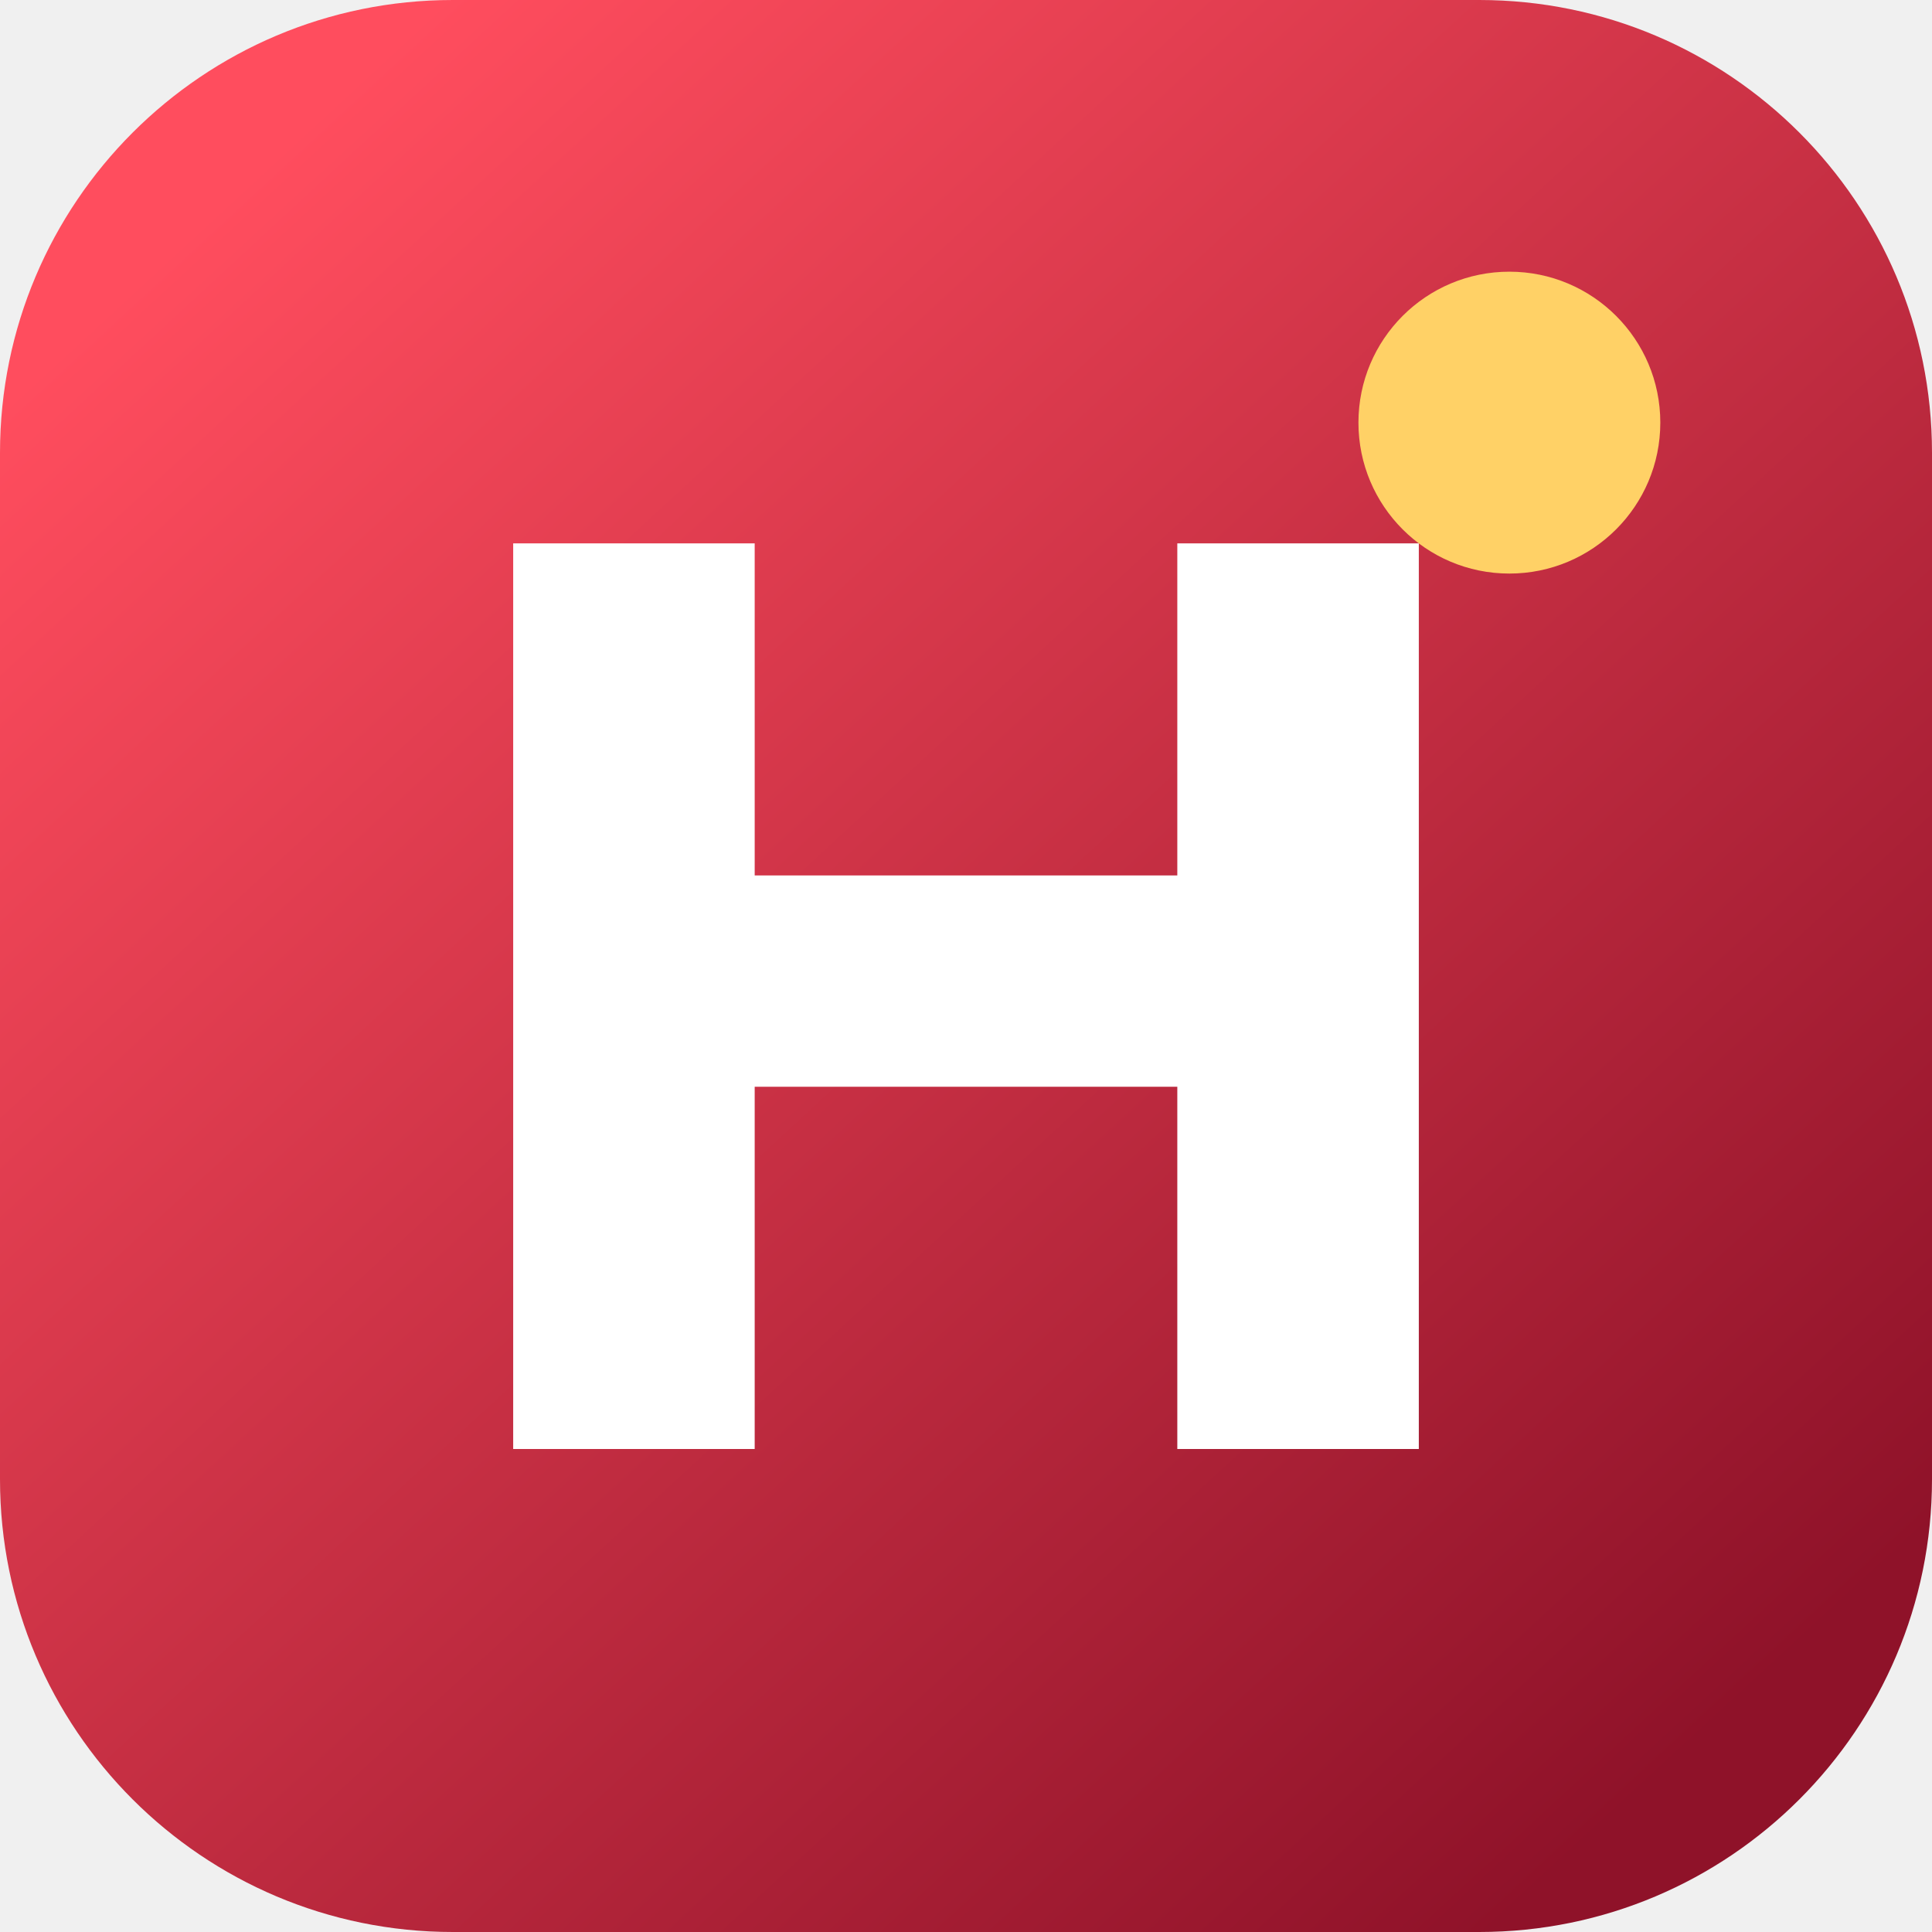
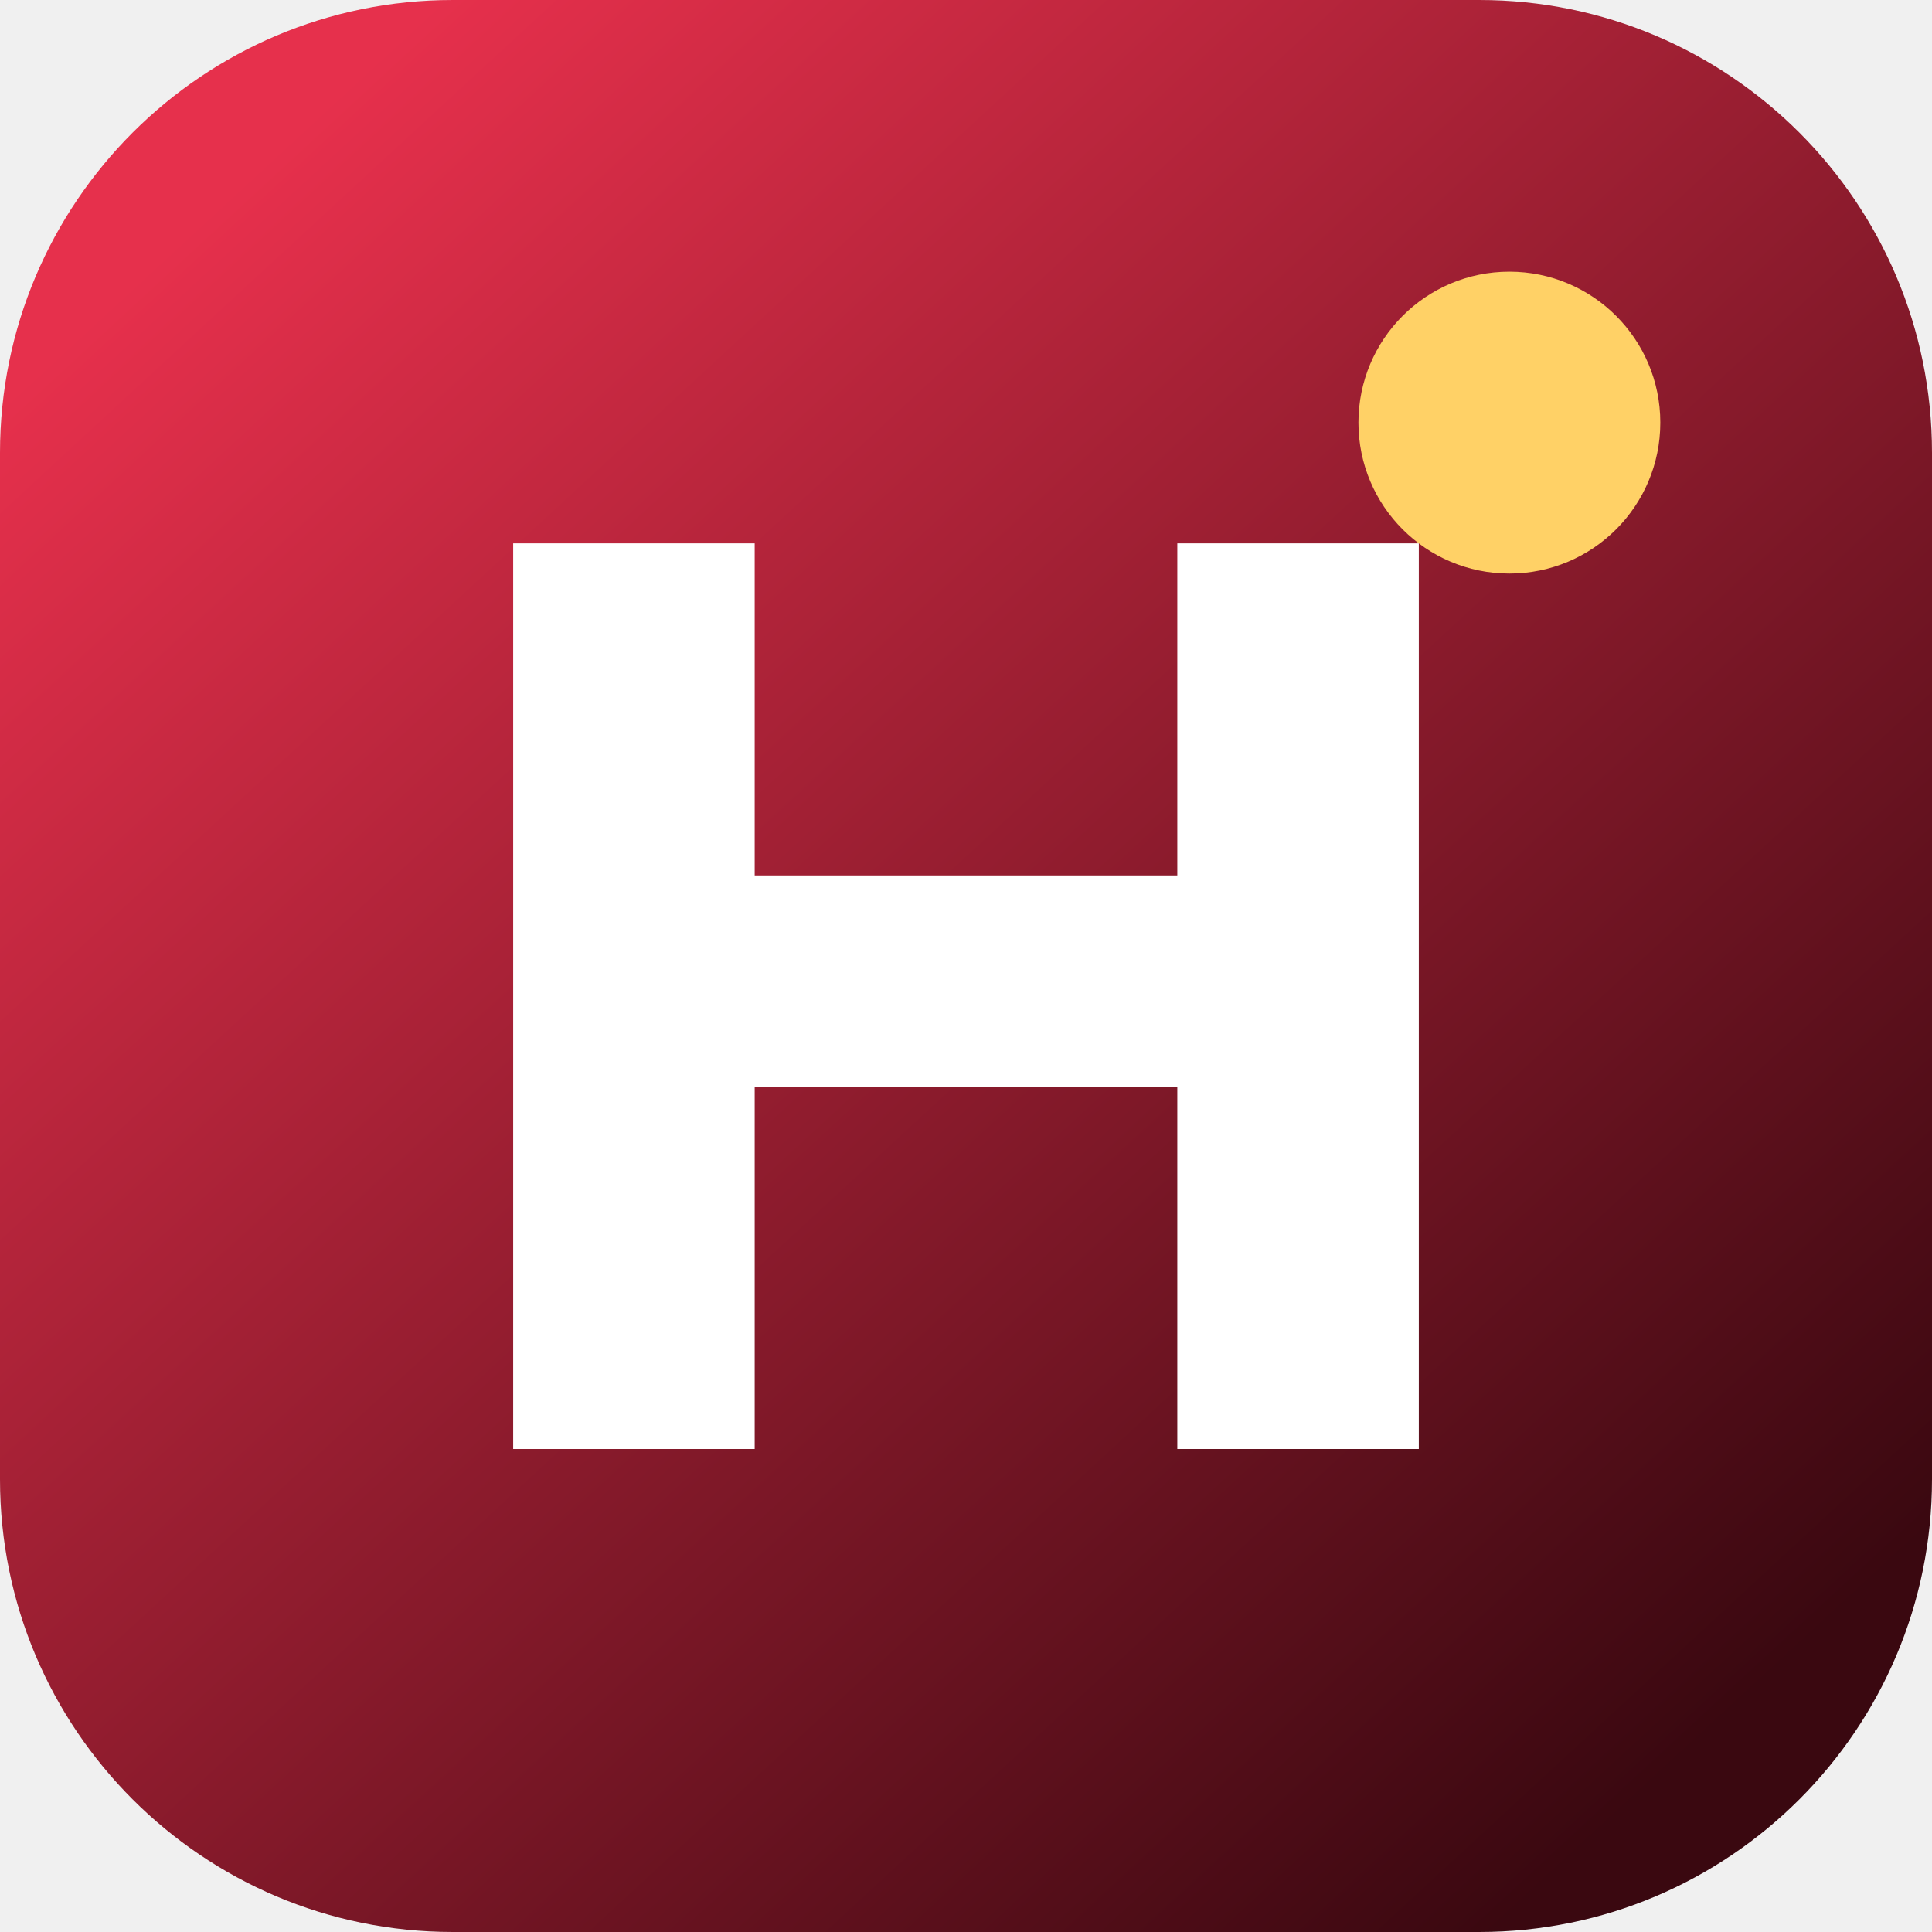
<svg xmlns="http://www.w3.org/2000/svg" viewBox="0 0 64 64">
  <defs>
    <linearGradient id="g" x1="8" y1="6" x2="56" y2="58" gradientUnits="userSpaceOnUse">
-       <stop stop-color="#ff4d5e" />
-       <stop offset="1" stop-color="#8f1229" />
+       <stop stop-color="#e6304c" />
+       <stop offset="1" stop-color="#3a0810" />
    </linearGradient>
  </defs>
  <rect width="64" height="64" rx="15" fill="url(#g)" />
  <path d="M17 18h8v11h14V18h8v30h-8V36H25v12h-8V18Z" fill="#fff" />
  <circle cx="50" cy="14" r="5" fill="#ffd166" />
</svg>
